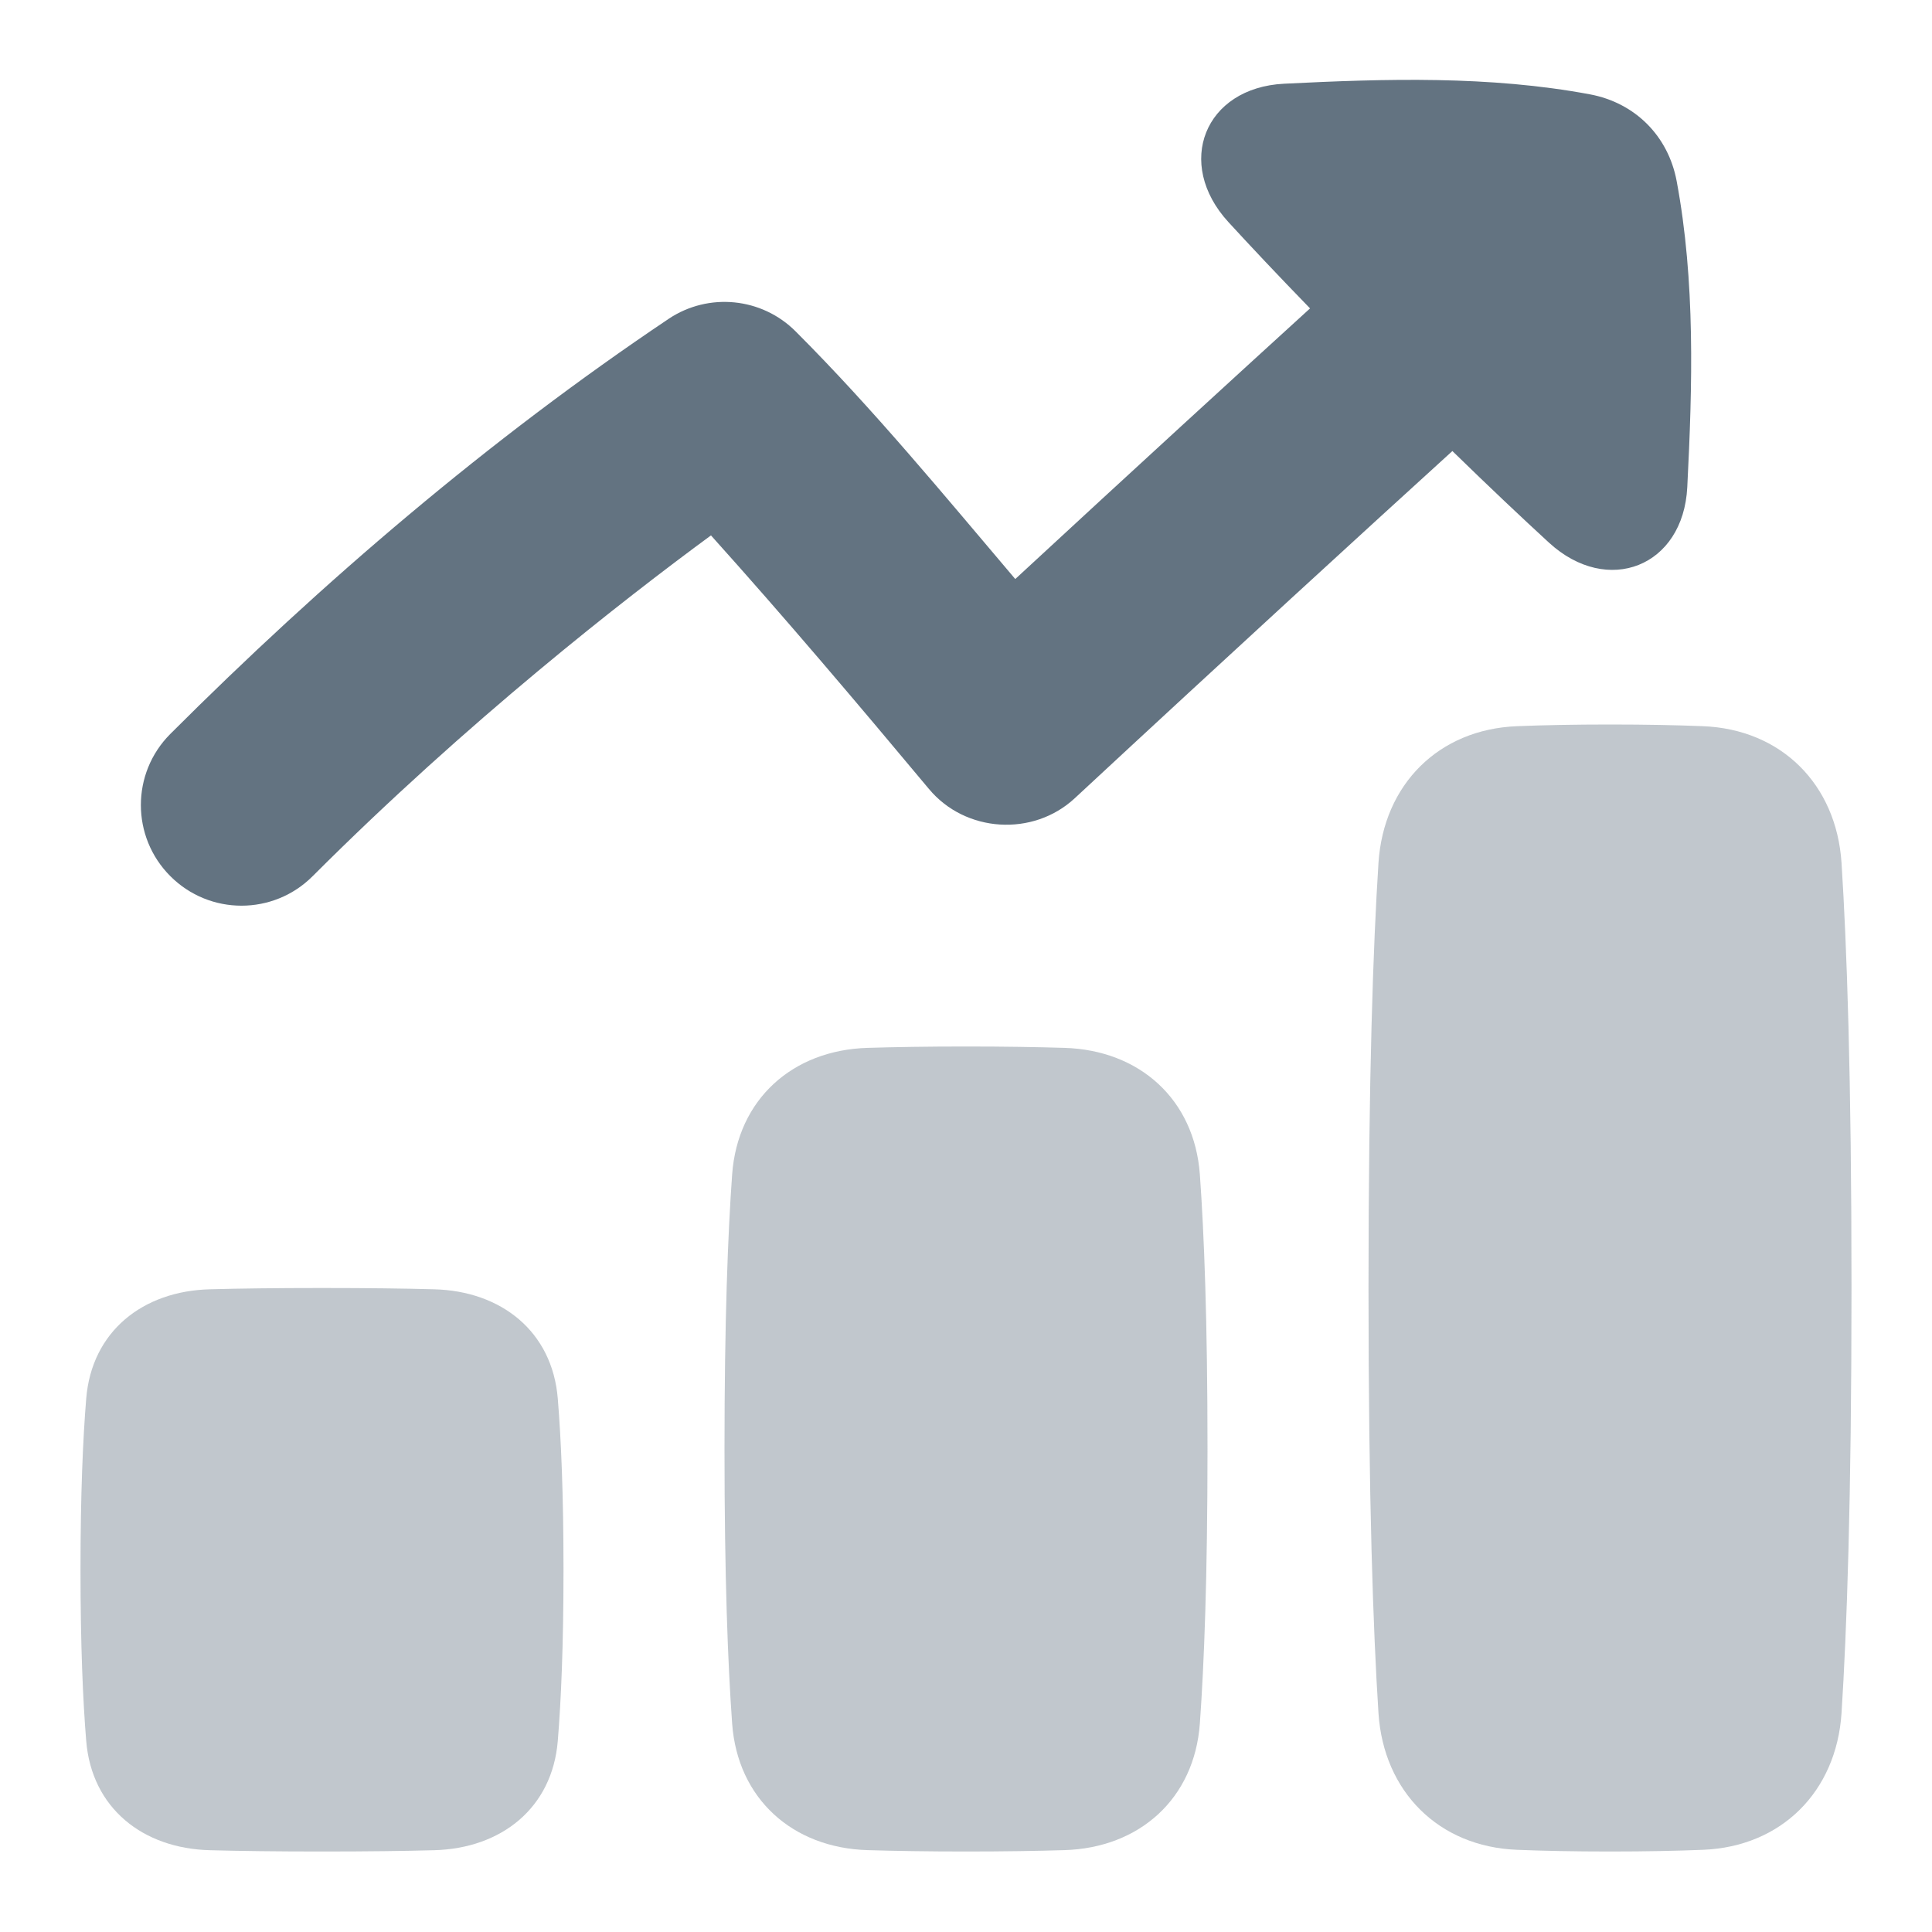
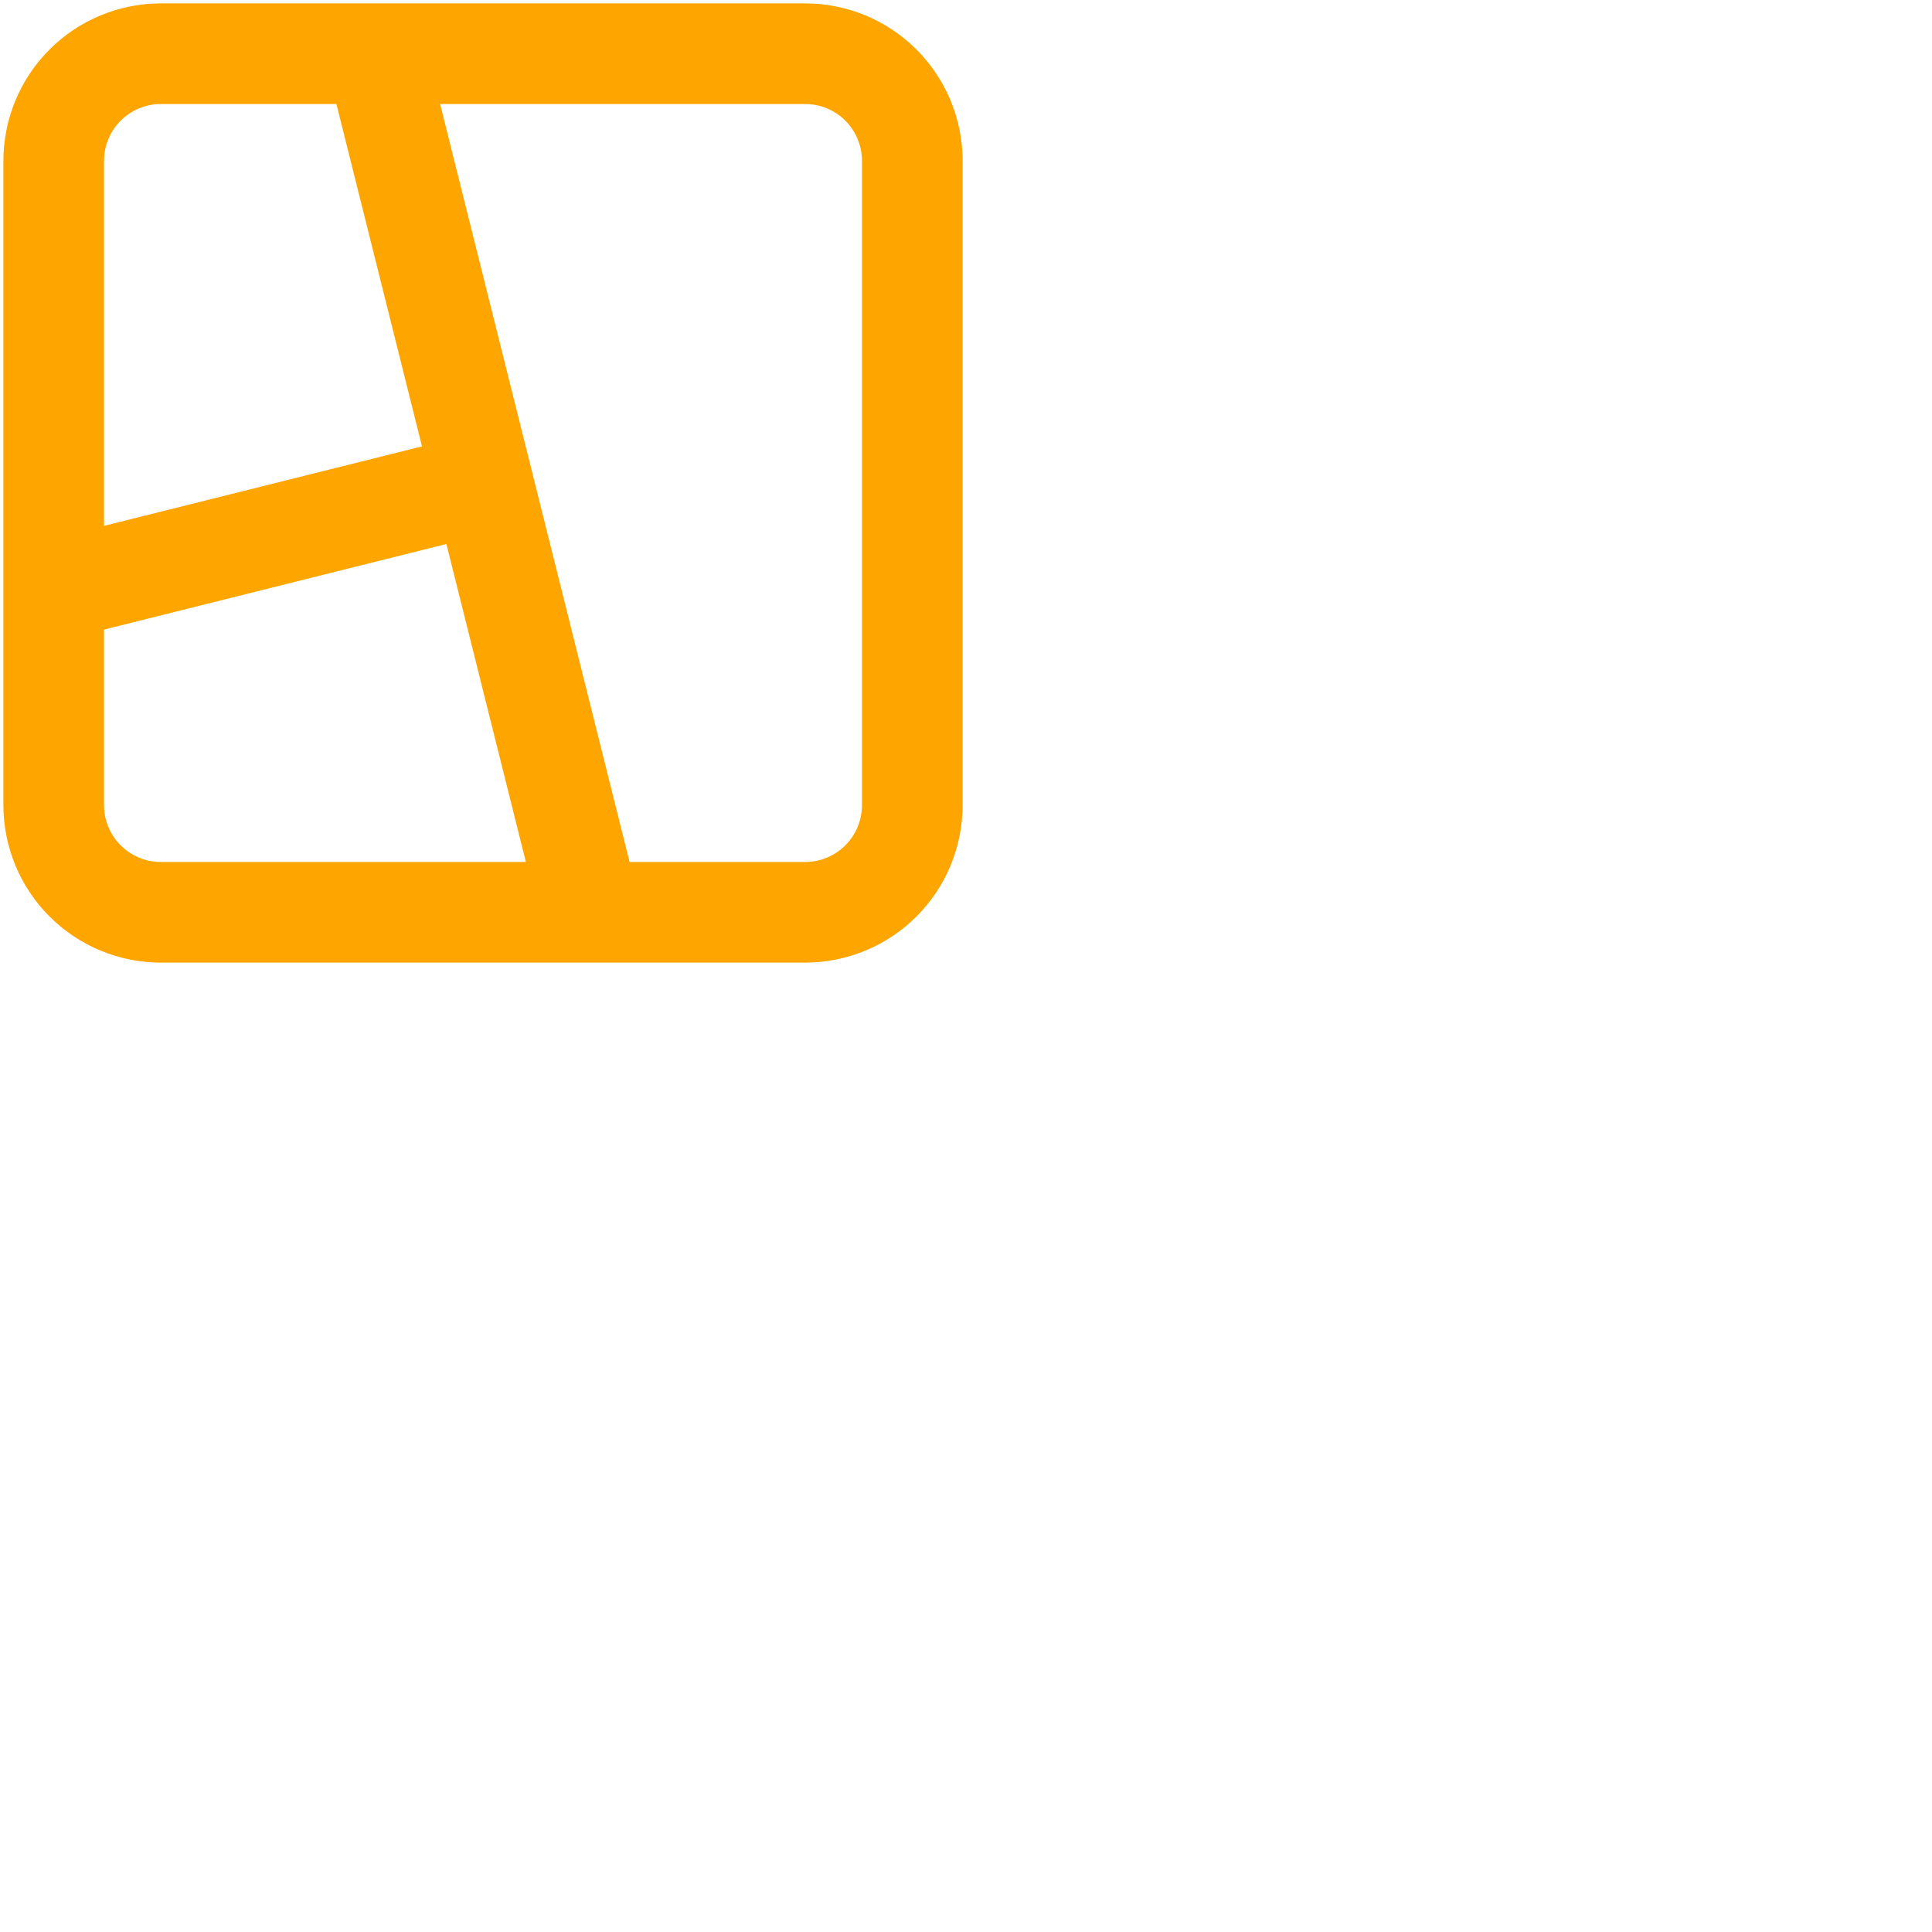
<svg xmlns="http://www.w3.org/2000/svg" width="24" height="24" viewBox="0 0 24 24" fill="none">
-   <path d="M20.96 6.051C20.911 7.039 19.971 7.41 19.242 6.741C18.911 6.437 18.514 6.063 18.042 5.603C16.976 6.573 15.322 8.086 13.351 9.916C12.833 10.397 11.992 10.344 11.54 9.801L11.539 9.8C10.652 8.738 9.758 7.681 8.832 6.651C7.751 7.445 5.81 8.958 3.884 10.884C3.396 11.373 2.604 11.373 2.116 10.884C1.628 10.396 1.628 9.605 2.116 9.117C4.006 7.227 6.079 5.455 8.303 3.963L8.306 3.961C8.307 3.96 8.307 3.96 8.307 3.96C8.802 3.63 9.463 3.695 9.884 4.117C10.852 5.085 11.726 6.149 12.612 7.193C14.117 5.801 15.385 4.641 16.274 3.831C15.87 3.415 15.536 3.06 15.26 2.759C14.591 2.03 14.962 1.09 15.951 1.04C17.212 0.977 18.506 0.939 19.751 1.172C20.312 1.277 20.723 1.689 20.828 2.249C21.061 3.495 21.024 4.789 20.96 6.051Z" fill="#637381" />
-   <g opacity="0.4">
-     <path d="M2.609 22.984C1.773 22.963 1.139 22.46 1.071 21.626C1.03 21.126 1 20.44 1 19.5C1 18.56 1.03 17.874 1.071 17.374C1.139 16.54 1.773 16.037 2.609 16.016C2.975 16.006 3.433 16 4 16C4.567 16 5.025 16.006 5.391 16.016C6.227 16.037 6.861 16.54 6.929 17.374C6.97 17.874 7 18.56 7 19.5C7 20.44 6.97 21.126 6.929 21.626C6.861 22.46 6.227 22.963 5.391 22.984C5.025 22.994 4.567 23 4 23C3.433 23 2.975 22.994 2.609 22.984Z" fill="#637381" />
-     <path d="M18.846 22.979C17.871 22.941 17.188 22.256 17.124 21.282C17.059 20.273 17 18.634 17 16C17 13.366 17.059 11.727 17.124 10.718C17.188 9.744 17.871 9.059 18.846 9.021C19.167 9.008 19.549 9 20 9C20.451 9 20.833 9.008 21.154 9.021C22.129 9.059 22.812 9.744 22.876 10.718C22.941 11.727 23 13.366 23 16C23 18.634 22.941 20.273 22.876 21.282C22.812 22.256 22.129 22.941 21.154 22.979C20.833 22.992 20.451 23 20 23C19.549 23 19.167 22.992 18.846 22.979Z" fill="#637381" />
-     <path d="M10.777 22.983C9.843 22.955 9.162 22.342 9.095 21.41C9.042 20.677 9 19.594 9 18C9 16.406 9.042 15.322 9.095 14.59C9.162 13.658 9.843 13.045 10.777 13.017C11.112 13.007 11.516 13 12 13C12.484 13 12.888 13.007 13.223 13.017C14.157 13.045 14.838 13.658 14.905 14.59C14.958 15.322 15 16.406 15 18C15 19.594 14.958 20.677 14.905 21.41C14.838 22.342 14.157 22.955 13.223 22.983C12.888 22.993 12.484 23 12 23C11.516 23 11.112 22.993 10.777 22.983Z" fill="#637381" />
-   </g>
+   <path d="M4.667 0.667L7.333 11.333M6 6L0.667 7.333M0.667 2C0.667 1.646 0.807 1.307 1.057 1.057C1.307 0.807 1.646 0.667 2 0.667H10C10.354 0.667 10.693 0.807 10.943 1.057C11.193 1.307 11.333 1.646 11.333 2V10C11.333 10.354 11.193 10.693 10.943 10.943C10.693 11.193 10.354 11.333 10 11.333H2C1.646 11.333 1.307 11.193 1.057 10.943C0.807 10.693 0.667 10.354 0.667 10V2Z" stroke="#FFA500" stroke-width="1.25" stroke-linecap="round" stroke-linejoin="round" />
</svg>
